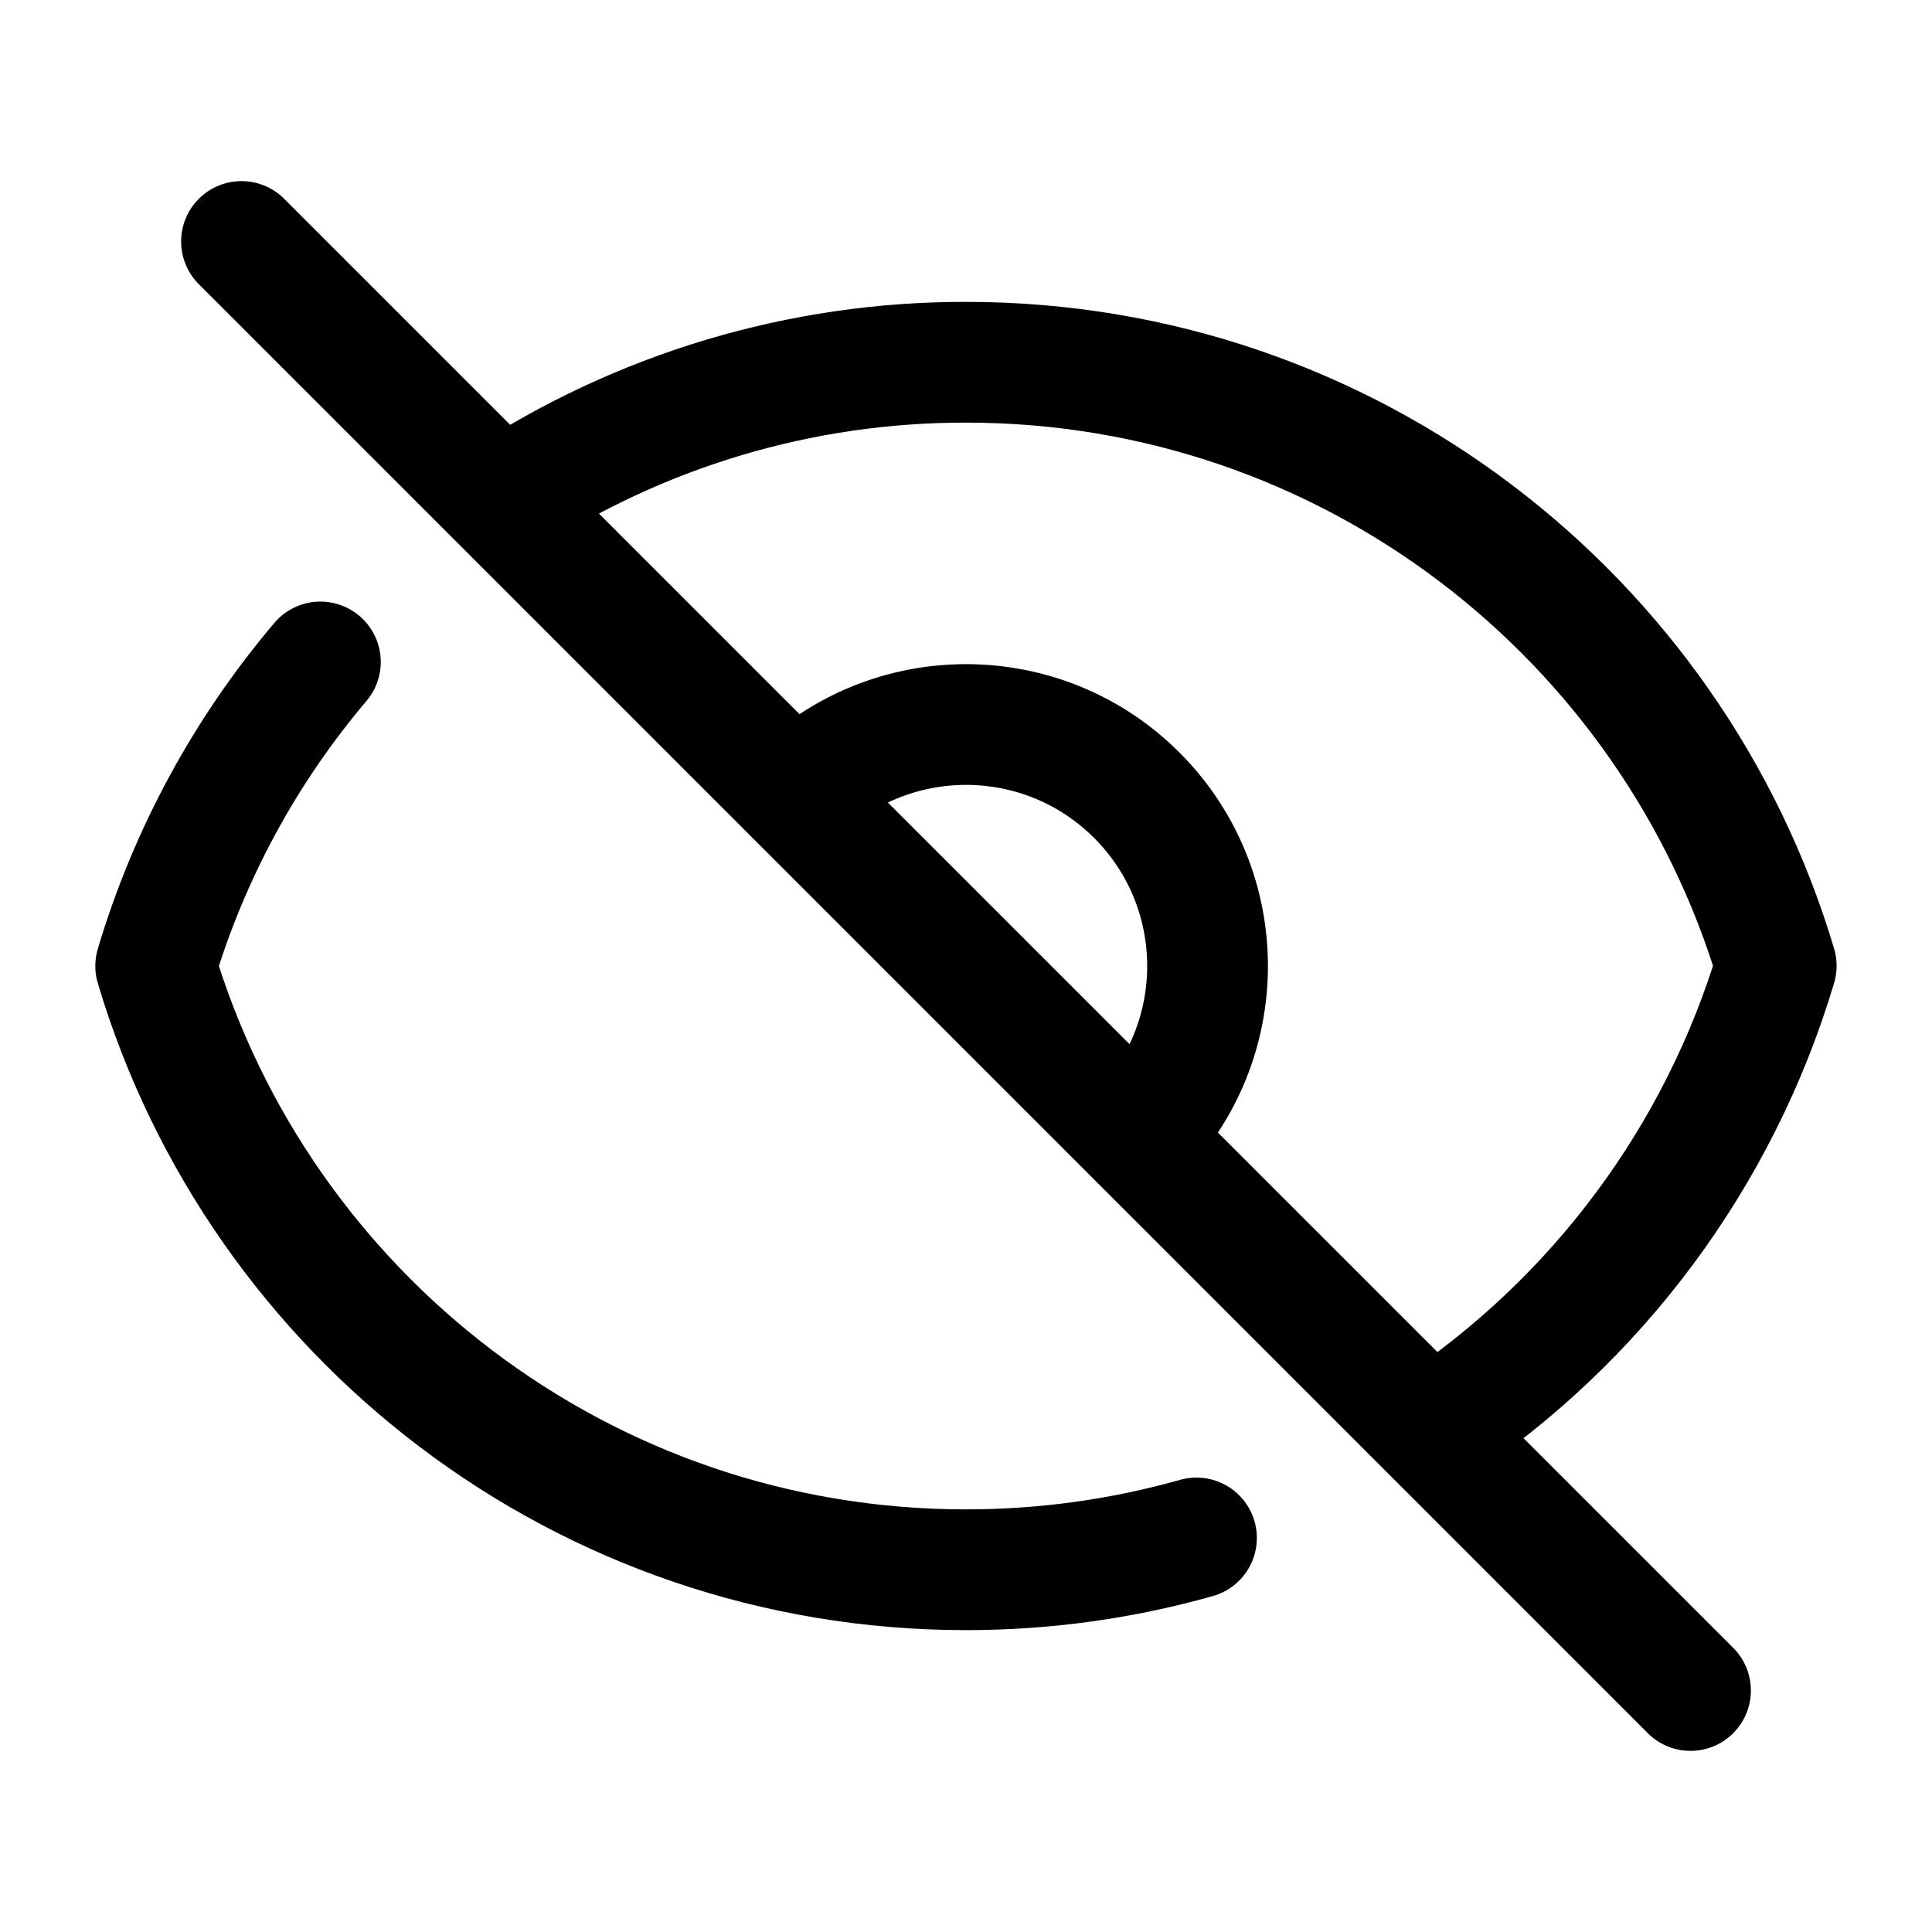
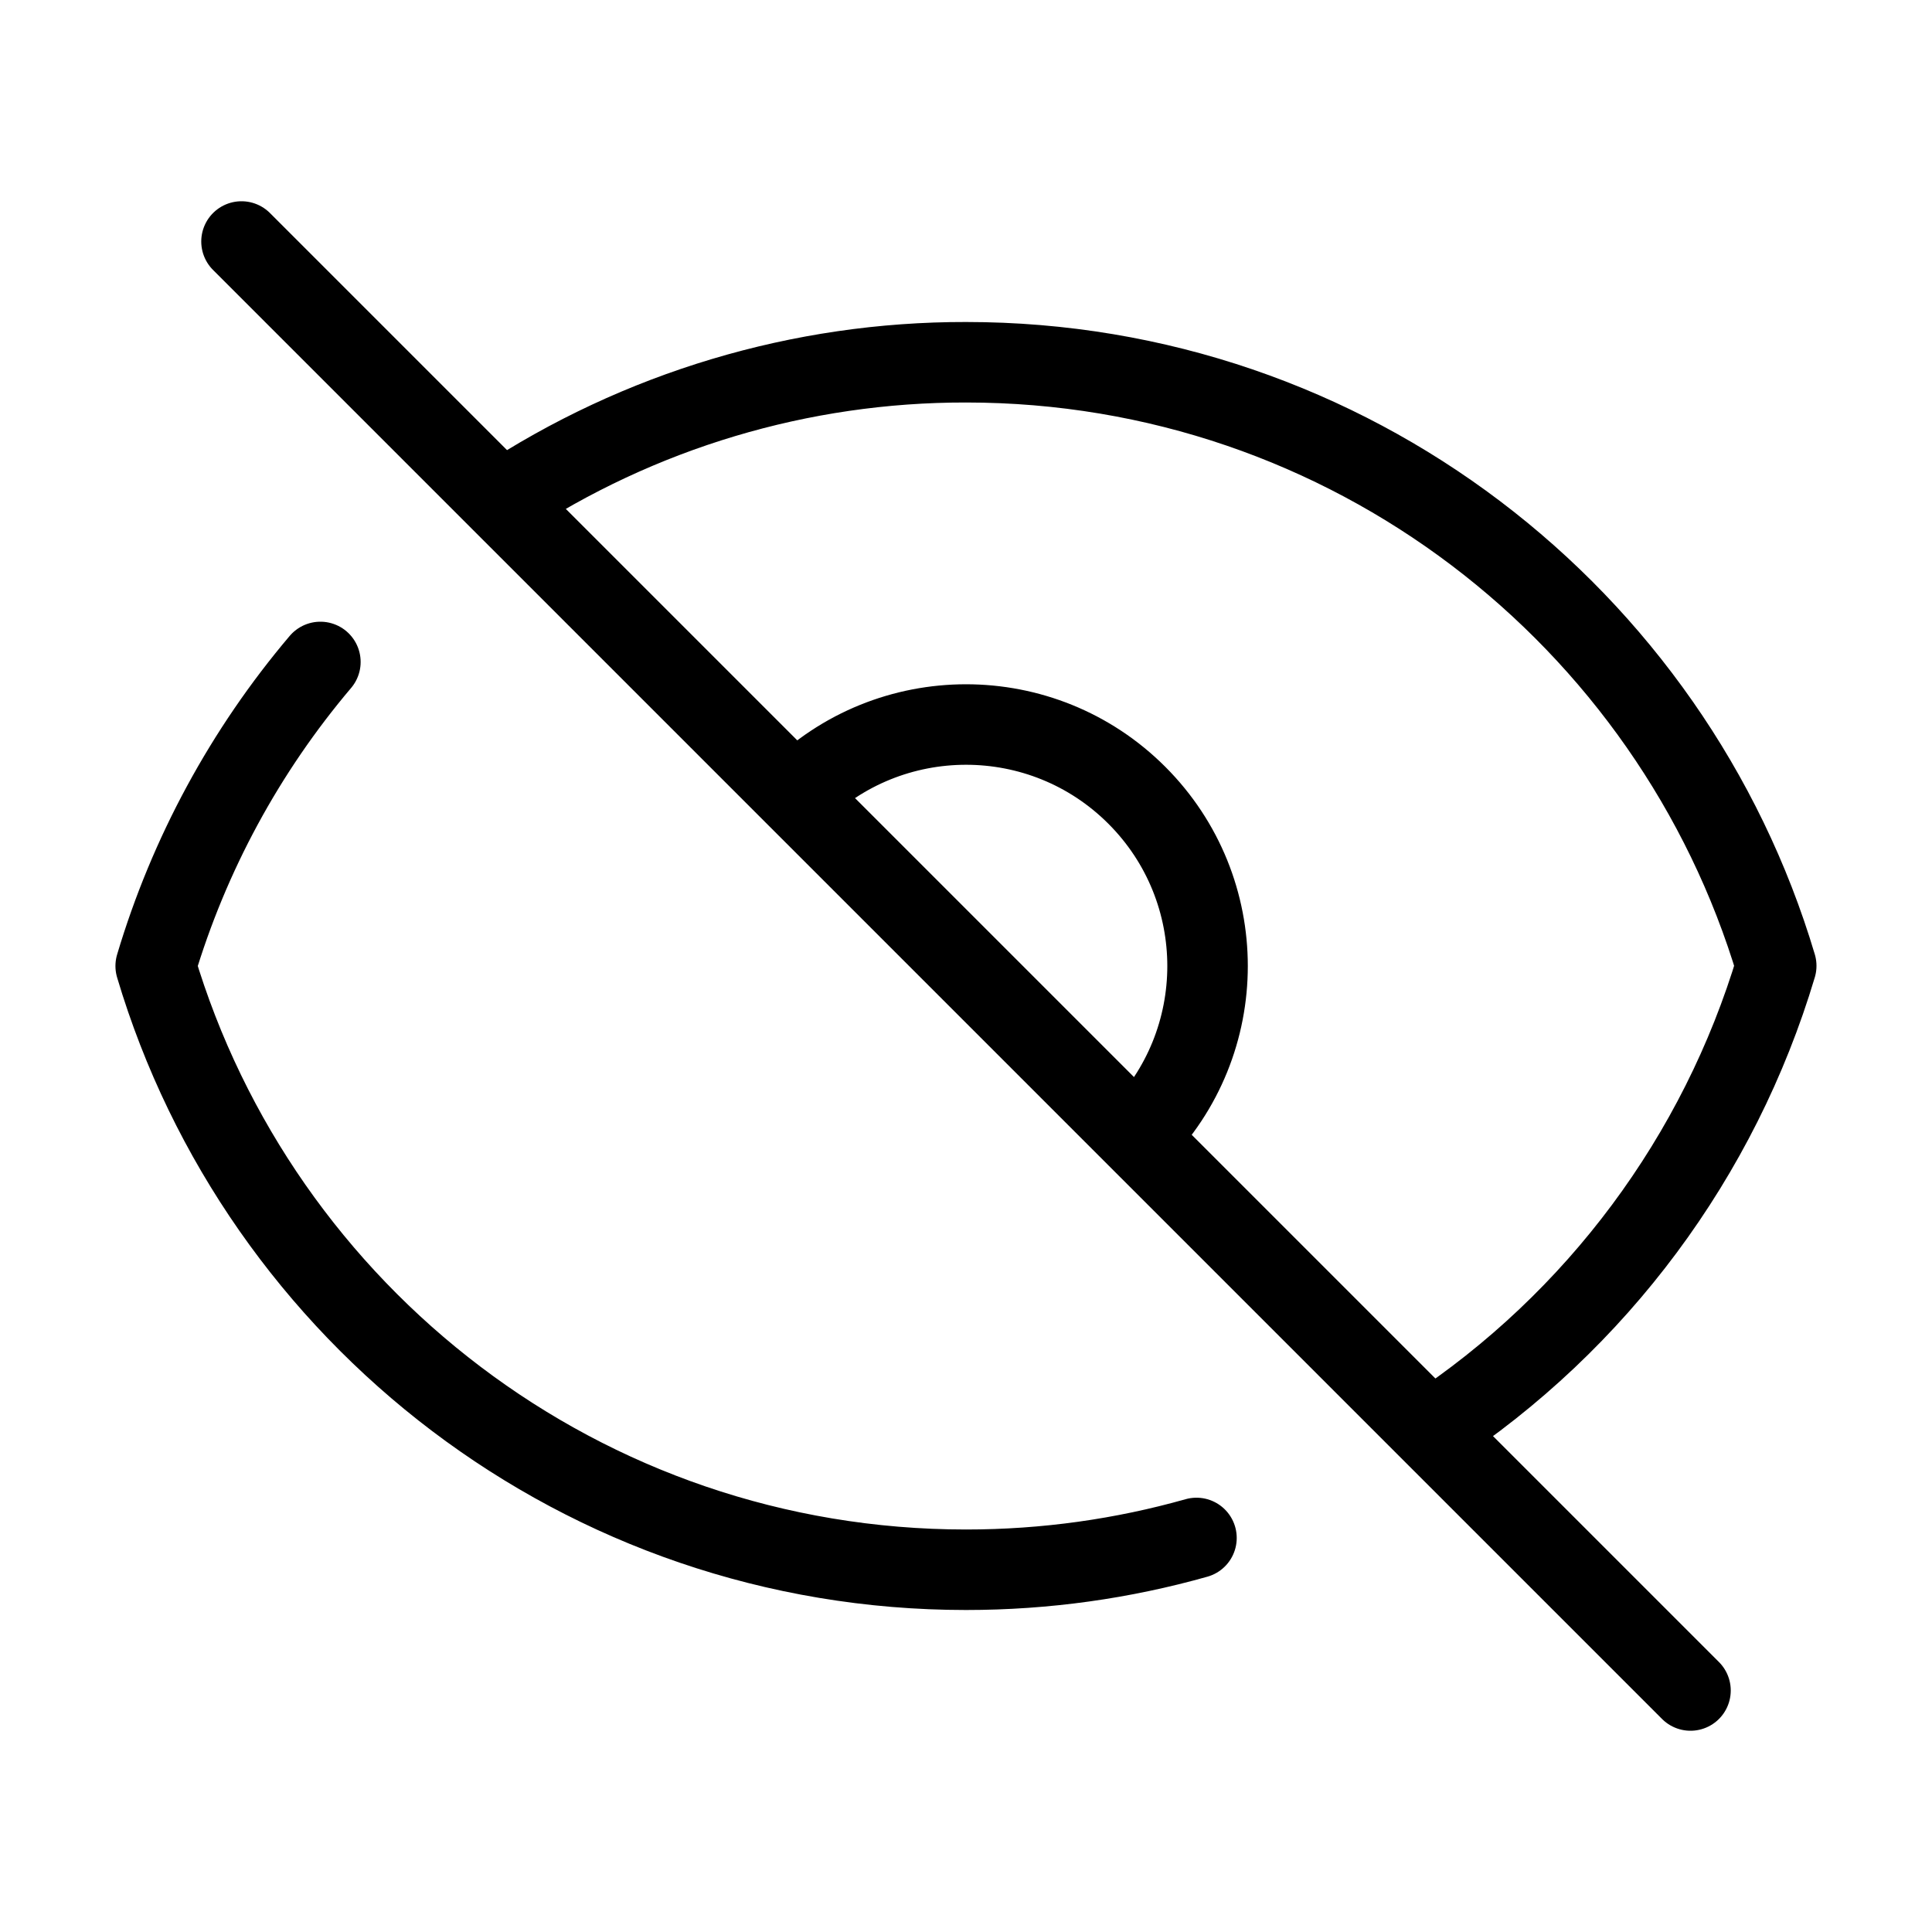
- <svg xmlns="http://www.w3.org/2000/svg" fill="none" viewBox="0 0 24 24" stroke-width="1.5" stroke="currentColor" class="size-6">
+ <svg xmlns="http://www.w3.org/2000/svg" id="eye_slash" viewBox="0 0 24 24" fill="none" stroke="currentColor">
  <path stroke-linecap="round" stroke-linejoin="round" d="M3.98 8.223A10.477 10.477 0 0 0 1.934 12C3.226 16.338 7.244 19.5 12 19.5c.993 0 1.953-.138 2.863-.395M6.228 6.228A10.451 10.451 0 0 1 12 4.5c4.756 0 8.773 3.162 10.065 7.498a10.522 10.522 0 0 1-4.293 5.774M6.228 6.228 3 3m3.228 3.228 3.65 3.65m7.894 7.894L21 21m-3.228-3.228-3.65-3.65m0 0a3 3 0 1 0-4.243-4.243m4.242 4.242L9.88 9.88" />
</svg>
